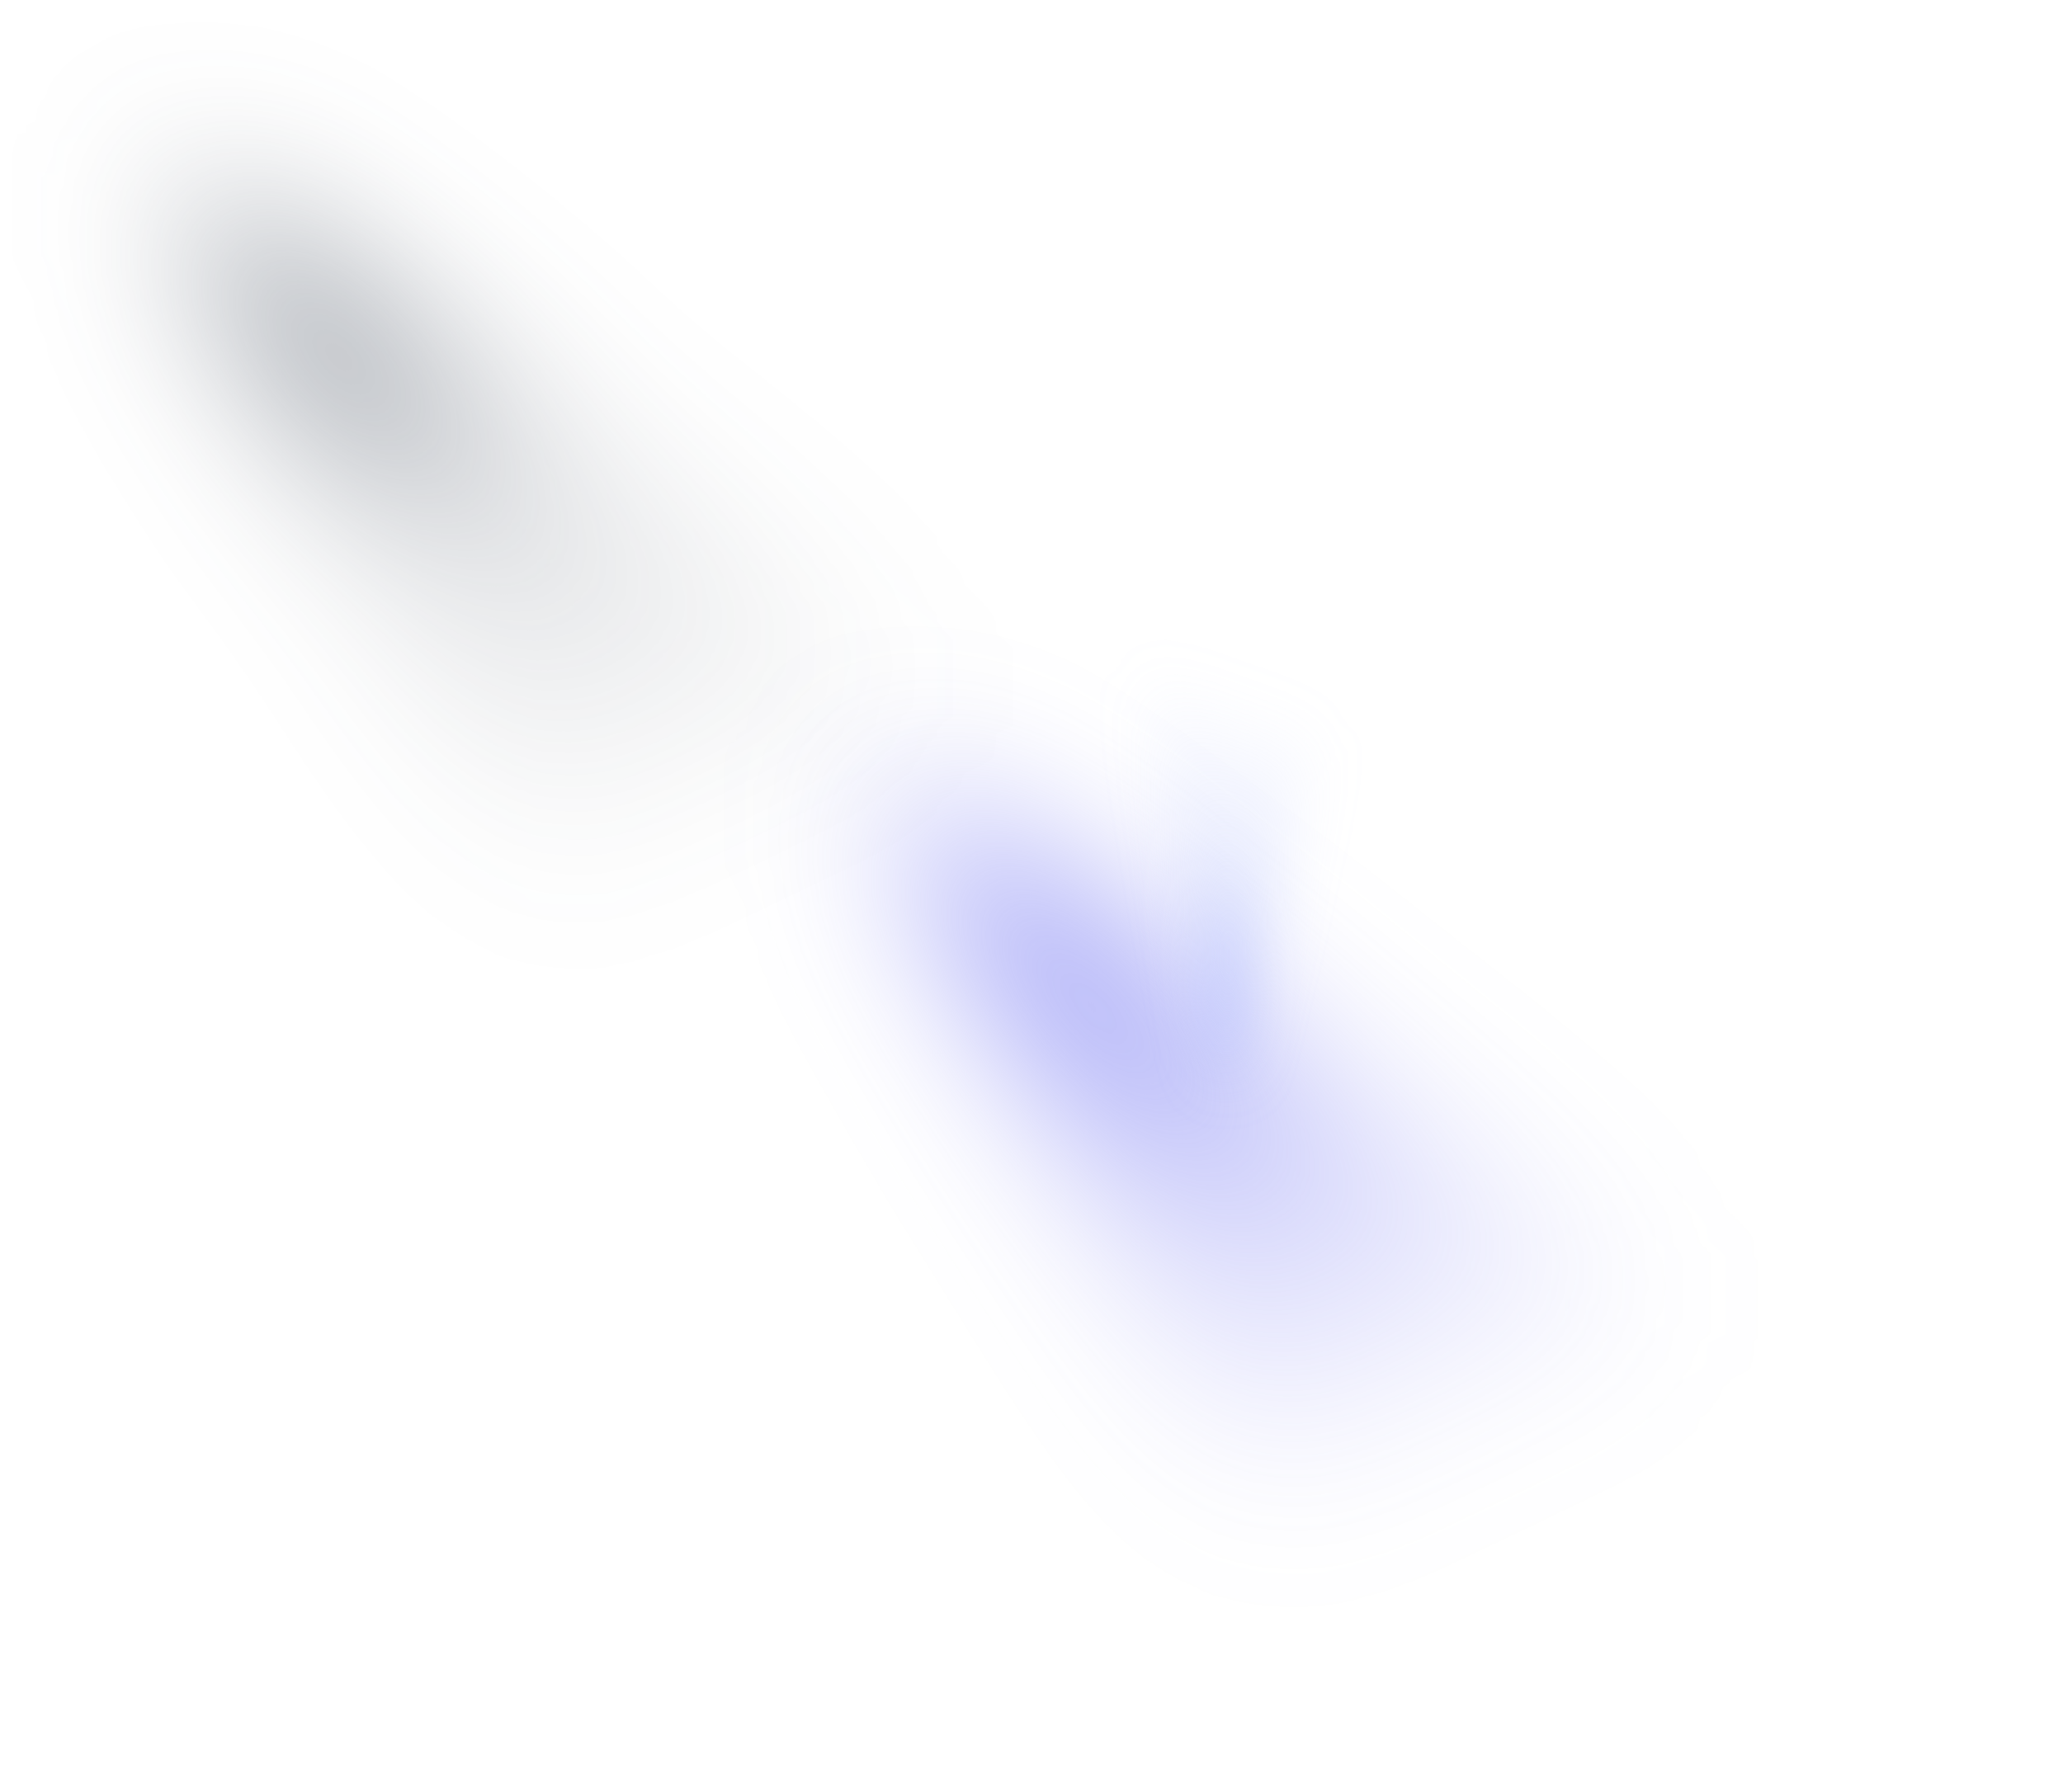
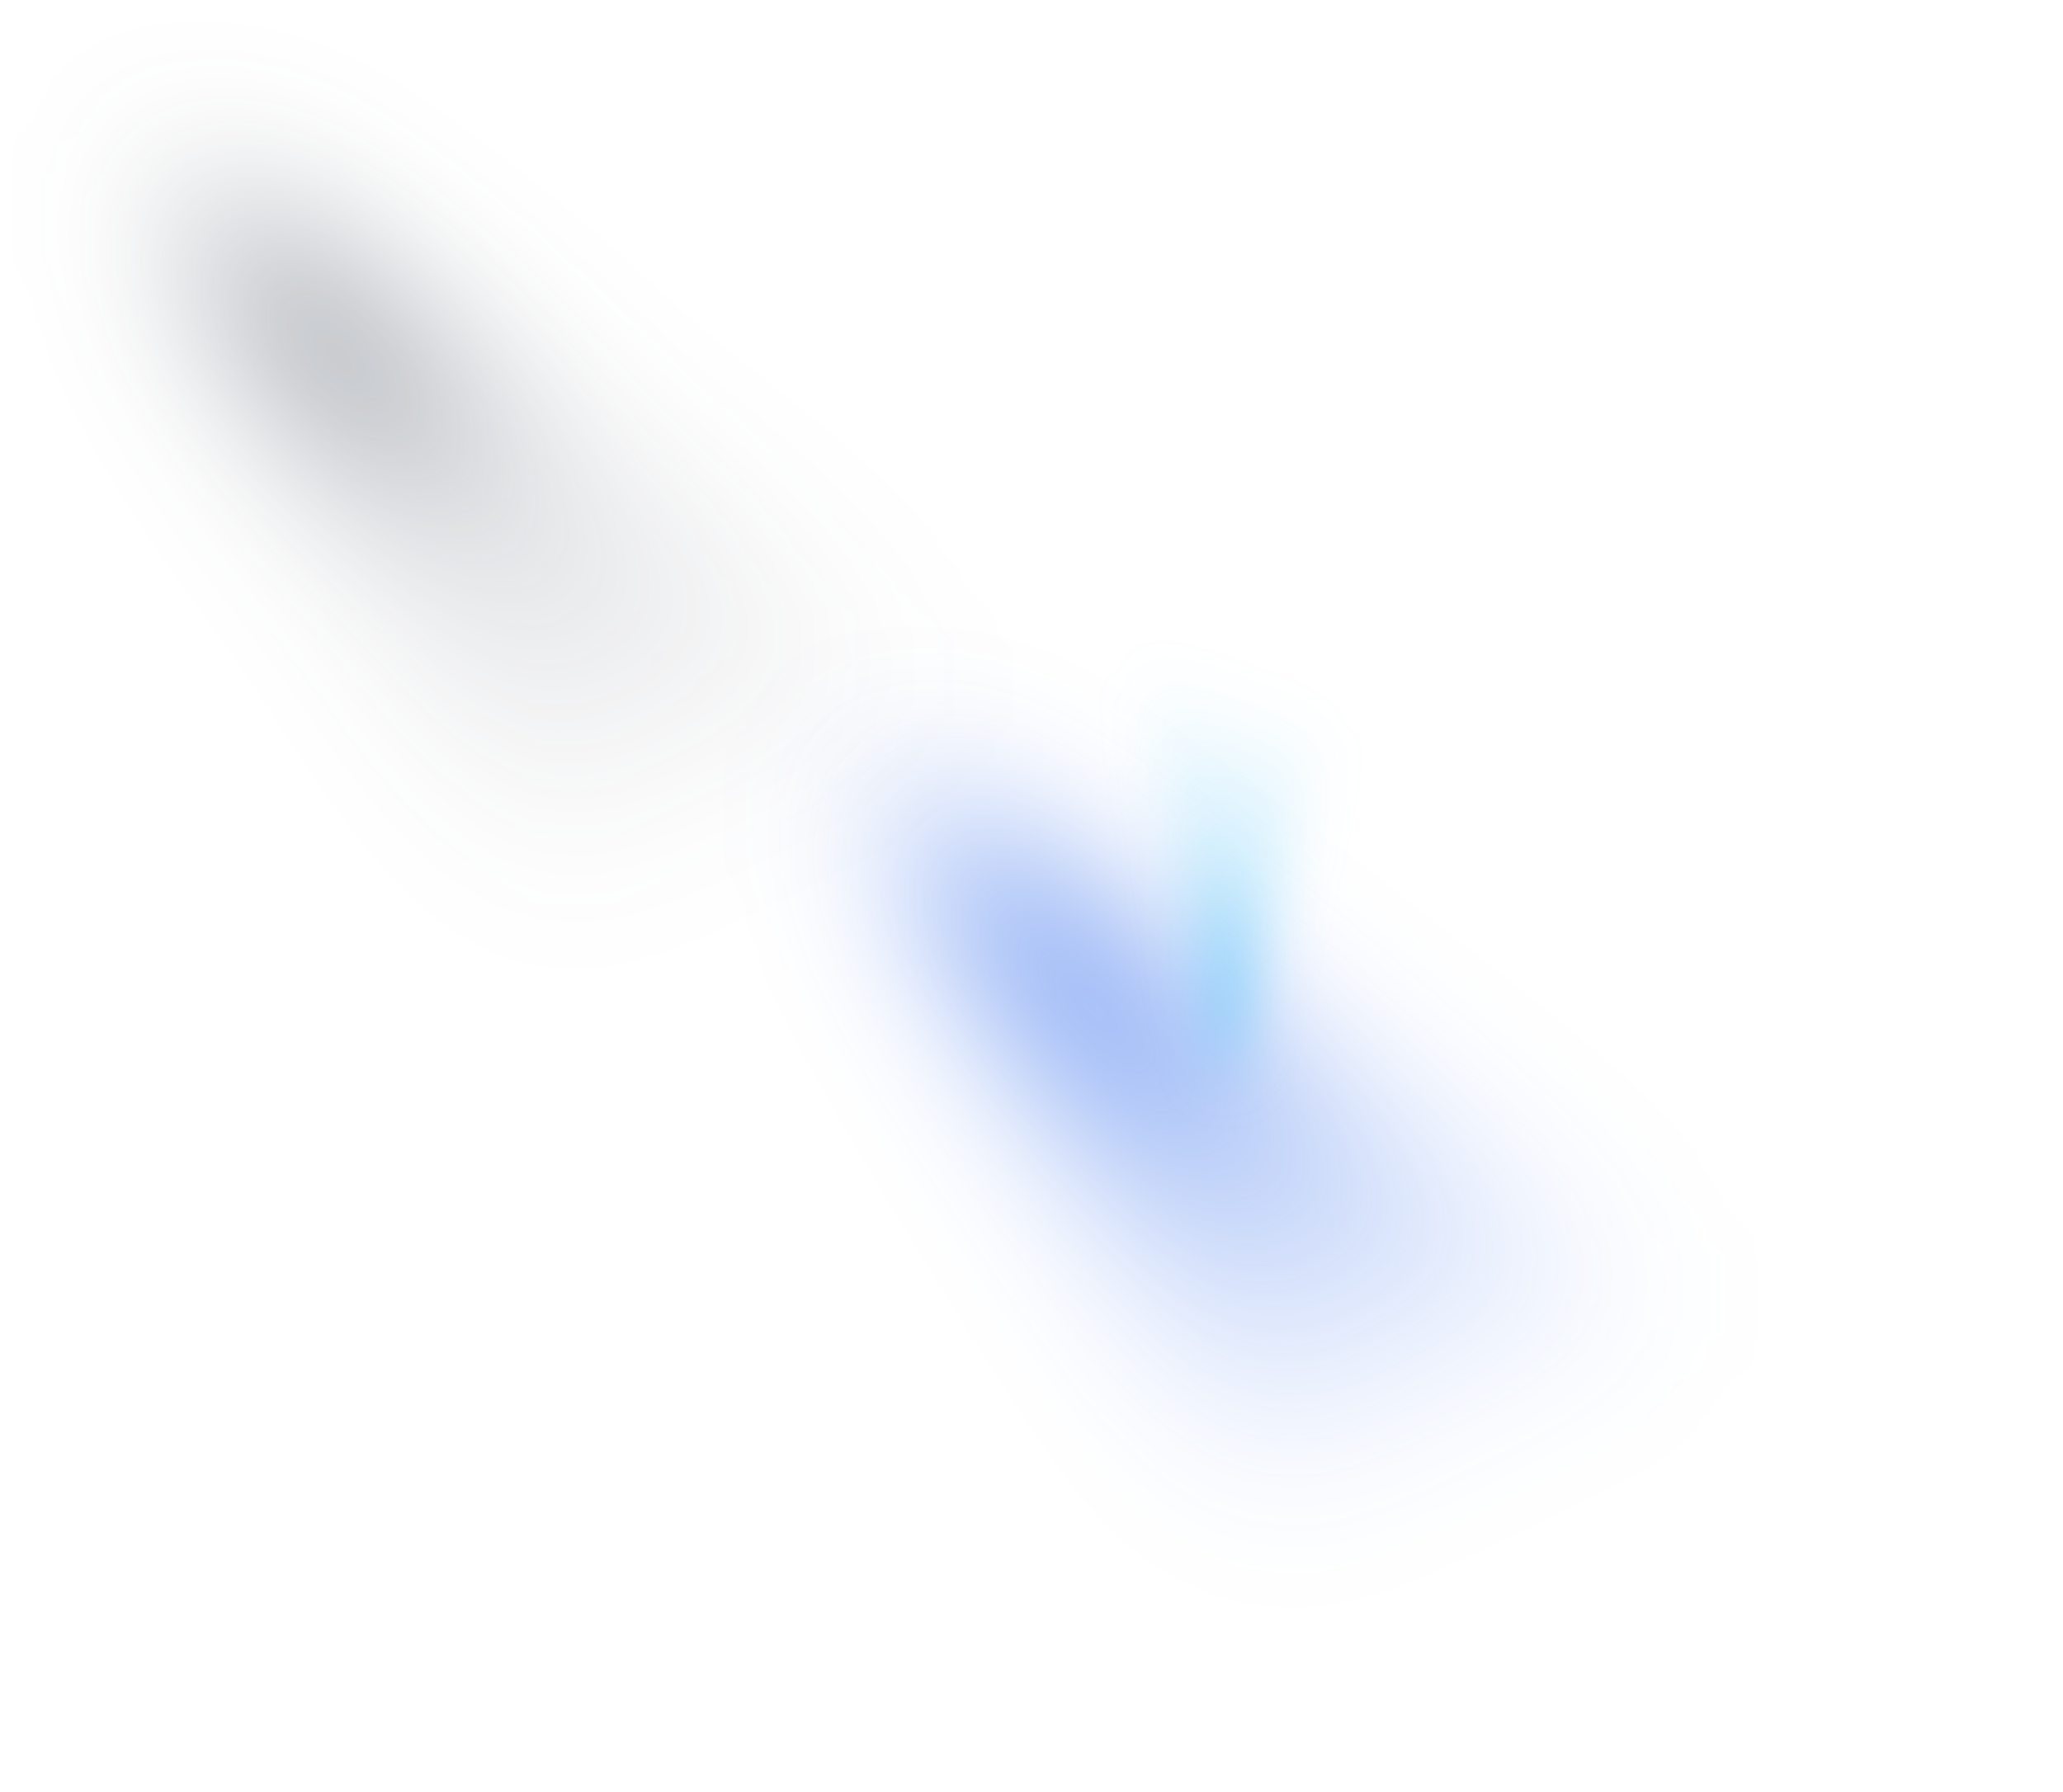
<svg xmlns="http://www.w3.org/2000/svg" width="1165" height="1012" fill="none">
  <g filter="url(#a)">
    <path fill="url(#b)" fill-rule="evenodd" d="m93 93 574 386.9L340.816 575 93 93Z" clip-rule="evenodd" />
  </g>
  <g filter="url(#c)">
    <path fill="url(#d)" fill-rule="evenodd" d="m498 437 574 386.9L745.816 919 498 437Z" clip-rule="evenodd" />
  </g>
  <g filter="url(#e)">
    <path fill="url(#f)" fill-opacity=".72" fill-rule="evenodd" d="m691.883 614-60.567-295.026 136 18L691.883 614Z" clip-rule="evenodd" />
  </g>
  <defs>
    <linearGradient id="b" x1="-19.293" x2="146.25" y1="251.657" y2="599.961" gradientUnits="userSpaceOnUse">
      <stop stop-color="#374151" stop-opacity=".64" />
      <stop offset=".382" stop-color="#374151" stop-opacity=".16" />
      <stop offset="1" stop-color="#374151" stop-opacity="0" />
    </linearGradient>
    <linearGradient id="d" x1="385.707" x2="551.25" y1="595.657" y2="943.961" gradientUnits="userSpaceOnUse">
-       <stop stop-color="#6366F1" stop-opacity=".8" />
-       <stop offset=".456" stop-color="#6366F1" stop-opacity=".32" />
-       <stop offset="1" stop-color="#6366F1" stop-opacity="0" />
+       <stop stop-color="#2563EB" stop-opacity=".8" />
+       <stop offset=".456" stop-color="#2563EB" stop-opacity=".32" />
+       <stop offset="1" stop-color="#2563EB" stop-opacity="0" />
    </linearGradient>
    <linearGradient id="f" x1="781.919" x2="844.254" y1="617.513" y2="441.461" gradientUnits="userSpaceOnUse">
-       <stop stop-color="#A5B4FC" stop-opacity=".8" />
-       <stop offset=".456" stop-color="#A5B4FC" stop-opacity=".32" />
-       <stop offset="1" stop-color="#A5B4FC" stop-opacity="0" />
+       <stop stop-color="#38BDF8" stop-opacity=".8" />
+       <stop offset=".456" stop-color="#38BDF8" stop-opacity=".32" />
+       <stop offset="1" stop-color="#38BDF8" stop-opacity="0" />
    </linearGradient>
    <filter id="a" width="758.843" height="666.843" x=".578" y=".578" color-interpolation-filters="sRGB" filterUnits="userSpaceOnUse">
      <feFlood flood-opacity="0" result="BackgroundImageFix" />
      <feBlend in="SourceGraphic" in2="BackgroundImageFix" result="shape" />
      <feGaussianBlur result="effect1_foregroundBlur_2142_2" stdDeviation="46.211" />
    </filter>
    <filter id="c" width="758.843" height="666.843" x="405.578" y="344.578" color-interpolation-filters="sRGB" filterUnits="userSpaceOnUse">
      <feFlood flood-opacity="0" result="BackgroundImageFix" />
      <feBlend in="SourceGraphic" in2="BackgroundImageFix" result="shape" />
      <feGaussianBlur result="effect1_foregroundBlur_2142_2" stdDeviation="46.211" />
    </filter>
    <filter id="e" width="200" height="359.026" x="599.316" y="286.974" color-interpolation-filters="sRGB" filterUnits="userSpaceOnUse">
      <feFlood flood-opacity="0" result="BackgroundImageFix" />
      <feBlend in="SourceGraphic" in2="BackgroundImageFix" result="shape" />
      <feGaussianBlur result="effect1_foregroundBlur_2142_2" stdDeviation="16" />
    </filter>
  </defs>
</svg>
